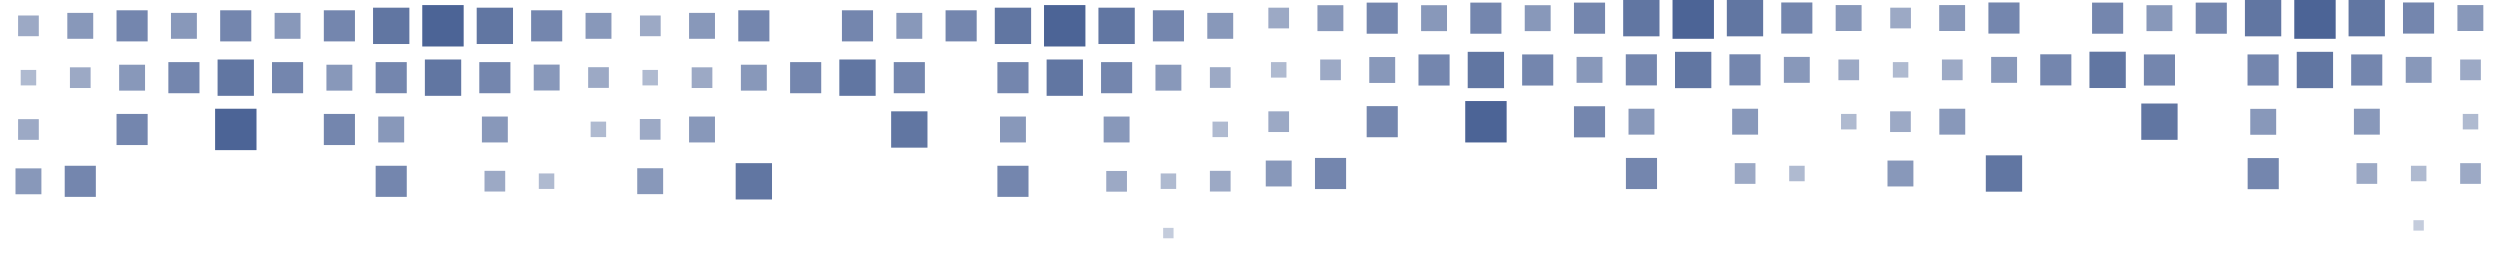
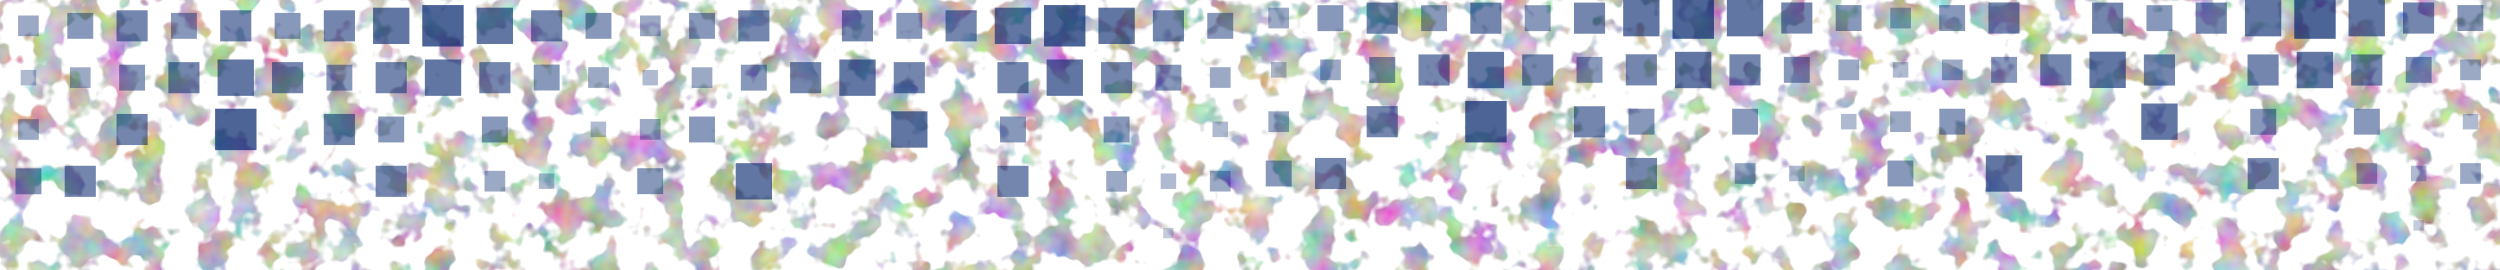
<svg xmlns="http://www.w3.org/2000/svg" id="Layer_1" version="1.1" viewBox="0 0 1920 207.3">
+   <filter id="paperNoise">
+     <feTurbulence type="fractalNoise" baseFrequency="0.04" numOctaves="3" />
+     <feColorMatrix values="1 0 0 0 0 0 1 0 0 0 0 0 1 0 0 0 0 0 12 -6" />
+   </filter>
+   <rect width="100%" height="100%" fill="#e3d5b8" filter="url(#paperNoise)" />
  <defs>
    <style>
      .st0, .st1 {
        opacity: .8;
      }

      .st2, .st3, .st4, .st5, .st1, .st6, .st7, .st8 {
        fill: #07286e;
      }

      .st3 {
        opacity: .4;
      }

      .st3, .st4, .st5, .st1, .st6, .st7, .st8 {
        isolation: isolate;
      }

      .st4 {
        opacity: .7;
      }

      .st5 {
        opacity: .9;
      }

      .st6 {
        opacity: .3;
      }

      .st7 {
        opacity: .5;
      }

      .st8 {
        opacity: .6;
      }
    </style>
  </defs>
  <g class="st0">
    <g>
      <rect class="st6" x="415.8" y="-222.9" width="8" height="8" />
      <rect class="st2" x="322.3" y="-37.9" width="35.8" height="35.8" />
      <rect class="st5" x="364.1" y="-35.9" width="31.8" height="31.8" />
      <rect class="st5" x="324.3" y="-75.7" width="31.8" height="31.8" />
      <rect class="st5" x="324.3" y="3.9" width="31.8" height="31.8" />
      <rect class="st4" x="248.7" y="87.5" width="23.9" height="23.9" />
      <rect class="st5" x="284.5" y="-35.9" width="31.8" height="31.8" />
      <rect class="st4" x="208.9" y="47.7" width="23.9" height="23.9" />
      <rect class="st4" x="169.1" y="7.9" width="23.9" height="23.9" />
      <rect class="st8" x="131.3" y="9.9" width="19.9" height="19.9" />
      <rect class="st7" x="53.7" y="51.7" width="15.9" height="15.9" />
      <rect class="st1" x="286.4" y="-73.7" width="27.9" height="27.9" />
      <rect class="st1" x="286.5" y="5.9" width="27.9" height="27.9" />
      <rect class="st1" x="326.3" y="45.7" width="27.9" height="27.9" />
      <rect class="st1" x="366.1" y="5.9" width="27.9" height="27.9" />
      <rect class="st1" x="366" y="-73.6" width="27.9" height="27.9" />
      <rect class="st1" x="326.2" y="-113.4" width="27.9" height="27.9" />
      <rect class="st1" x="246.6" y="-33.9" width="27.9" height="27.9" />
      <rect class="st1" x="405.8" y="-33.8" width="27.9" height="27.9" />
      <rect class="st5" x="165.2" y="83.5" width="31.8" height="31.8" />
      <rect class="st1" x="167.1" y="45.7" width="27.9" height="27.9" />
      <rect class="st2" x="83.5" y="-117.5" width="35.8" height="35.8" />
      <rect class="st5" x="125.3" y="-115.5" width="31.8" height="31.8" />
      <rect class="st5" x="85.6" y="-155.3" width="31.8" height="31.8" />
      <rect class="st5" x="45.8" y="-115.5" width="31.8" height="31.8" />
      <rect class="st1" x="47.7" y="-153.3" width="27.9" height="27.9" />
      <rect class="st1" x="47.6" y="-73.7" width="27.9" height="27.9" />
      <rect class="st1" x="87.4" y="-33.9" width="27.9" height="27.9" />
      <rect class="st1" x="127.2" y="-73.7" width="27.9" height="27.9" />
      <rect class="st1" x="127.2" y="-153.3" width="27.9" height="27.9" />
      <rect class="st1" x="87.5" y="-193.1" width="27.9" height="27.9" />
      <rect class="st1" x="7.9" y="-113.5" width="27.9" height="27.9" />
      <rect class="st1" x="167" y="-113.5" width="27.9" height="27.9" />
      <rect class="st5" x="85.5" y="-75.7" width="31.8" height="31.8" />
      <rect class="st4" x="129.3" y="47.7" width="23.9" height="23.9" />
      <rect class="st4" x="89.5" y="87.5" width="23.9" height="23.9" />
      <rect class="st4" x="49.7" y="127.3" width="23.9" height="23.9" />
      <rect class="st4" x="288.5" y="127.3" width="23.9" height="23.9" />
      <rect class="st4" x="288.5" y="47.7" width="23.9" height="23.9" />
      <rect class="st4" x="248.7" y="7.9" width="23.9" height="23.9" />
      <rect class="st4" x="208.9" y="-31.9" width="23.9" height="23.9" />
      <rect class="st8" x="210.9" y="9.9" width="19.9" height="19.9" />
      <rect class="st8" x="250.7" y="49.7" width="19.9" height="19.9" />
      <rect class="st8" x="290.5" y="89.5" width="19.9" height="19.9" />
      <rect class="st8" x="171.1" y="-29.9" width="19.9" height="19.9" />
      <rect class="st4" x="169.1" y="-71.7" width="23.9" height="23.9" />
      <rect class="st4" x="129.3" y="-31.9" width="23.9" height="23.9" />
      <rect class="st4" x="89.5" y="7.9" width="23.9" height="23.9" />
      <rect class="st4" x="49.7" y="-31.9" width="23.9" height="23.9" />
      <rect class="st4" x="208.8" y="-111.5" width="23.9" height="23.9" />
      <rect class="st4" x="169" y="-151.3" width="23.9" height="23.9" />
      <rect class="st4" x="129.3" y="-191.1" width="23.9" height="23.9" />
      <rect class="st4" x="10" y="-71.7" width="23.9" height="23.9" />
      <rect class="st4" x="9.9" y="-151.3" width="23.9" height="23.9" />
      <rect class="st4" x="49.7" y="-191.1" width="23.9" height="23.9" />
      <rect class="st4" x="89.5" y="-230.9" width="23.9" height="23.9" />
      <rect class="st8" x="51.7" y="9.9" width="19.9" height="19.9" />
      <rect class="st8" x="91.5" y="49.7" width="19.9" height="19.9" />
      <rect class="st8" x="11.9" y="-29.9" width="19.9" height="19.9" />
      <rect class="st8" x="11.9" y="129.3" width="19.9" height="19.9" />
      <rect class="st8" x="171" y="-189.1" width="19.9" height="19.9" />
      <rect class="st8" x="210.8" y="-149.3" width="19.9" height="19.9" />
      <rect class="st8" x="250.7" y="-109.5" width="19.9" height="19.9" />
      <rect class="st8" x="131.3" y="-228.9" width="19.9" height="19.9" />
      <rect class="st4" x="248.7" y="-71.7" width="23.9" height="23.9" />
      <rect class="st8" x="210.9" y="-69.7" width="19.9" height="19.9" />
      <rect class="st8" x="51.7" y="-228.9" width="19.9" height="19.9" />
      <rect class="st8" x="11.9" y="-189.1" width="19.9" height="19.9" />
      <rect class="st4" x="368.1" y="47.7" width="23.9" height="23.9" />
      <rect class="st4" x="407.9" y="7.9" width="23.9" height="23.9" />
      <rect class="st4" x="447.7" y="-31.8" width="23.9" height="23.9" />
      <rect class="st8" x="409.9" y="49.6" width="19.9" height="19.9" />
      <rect class="st8" x="449.7" y="9.9" width="19.9" height="19.9" />
      <rect class="st8" x="370.1" y="89.5" width="19.9" height="19.9" />
      <rect class="st8" x="210.8" y="-228.8" width="19.9" height="19.9" />
      <rect class="st7" x="13.9" y="11.9" width="15.9" height="15.9" />
      <rect class="st7" x="13.9" y="91.5" width="15.9" height="15.9" />
      <rect class="st7" x="451.7" y="51.6" width="15.9" height="15.9" />
      <rect class="st7" x="13.9" y="-226.9" width="15.9" height="15.9" />
      <rect class="st4" x="407.9" y="-71.6" width="23.9" height="23.9" />
      <rect class="st4" x="368" y="-111.4" width="23.9" height="23.9" />
      <rect class="st4" x="328.2" y="-151.2" width="23.9" height="23.9" />
      <rect class="st4" x="288.4" y="-111.5" width="23.9" height="23.9" />
      <rect class="st8" x="290.4" y="-149.2" width="19.9" height="19.9" />
      <rect class="st8" x="370" y="-149.2" width="19.9" height="19.9" />
      <rect class="st8" x="409.9" y="-109.5" width="19.9" height="19.9" />
      <rect class="st8" x="449.7" y="-69.7" width="19.9" height="19.9" />
      <rect class="st8" x="330.2" y="-189" width="19.9" height="19.9" />
      <rect class="st4" x="169.1" y="-230.9" width="23.9" height="23.9" />
      <rect class="st7" x="372.1" y="131.2" width="15.9" height="15.9" />
      <rect class="st7" x="332.2" y="-226.8" width="15.9" height="15.9" />
      <rect class="st7" x="292.5" y="-187" width="15.9" height="15.9" />
      <rect class="st7" x="252.7" y="-147.3" width="15.9" height="15.9" />
      <rect class="st7" x="212.9" y="-187.1" width="15.9" height="15.9" />
      <rect class="st7" x="411.9" y="-147.3" width="15.9" height="15.9" />
      <rect class="st7" x="372.1" y="-187.1" width="15.9" height="15.9" />
      <rect class="st3" x="254.7" y="-185" width="11.9" height="11.9" />
      <rect class="st7" x="252.6" y="-226.8" width="15.9" height="15.9" />
      <rect class="st3" x="294.5" y="-224.9" width="11.9" height="11.9" />
      <rect class="st3" x="374.1" y="-224.9" width="11.9" height="11.9" />
      <rect class="st3" x="413.9" y="-185.1" width="11.9" height="11.9" />
      <rect class="st3" x="15.9" y="53.7" width="11.9" height="11.9" />
      <rect class="st4" x="447.6" y="-111.4" width="23.9" height="23.9" />
      <rect class="st8" x="449.6" y="-149.3" width="19.9" height="19.9" />
      <rect class="st7" x="451.7" y="-187.1" width="15.9" height="15.9" />
      <rect class="st3" x="453.7" y="-224.9" width="11.9" height="11.9" />
      <rect class="st3" x="453.6" y="93.4" width="11.9" height="11.9" />
      <rect class="st3" x="413.8" y="133.2" width="11.9" height="11.9" />
    </g>
    <g>
      <rect class="st6" x="893.3" y="-222.9" width="8" height="8" />
      <rect class="st2" x="799.8" y="-37.9" width="35.8" height="35.8" />
      <rect class="st5" x="841.6" y="-35.9" width="31.8" height="31.8" />
      <rect class="st5" x="801.8" y="-75.7" width="31.8" height="31.8" />
      <rect class="st5" x="801.8" y="3.9" width="31.8" height="31.8" />
      <rect class="st5" x="762" y="-35.9" width="31.8" height="31.8" />
      <rect class="st4" x="686.4" y="47.7" width="23.9" height="23.9" />
      <rect class="st4" x="646.6" y="7.9" width="23.9" height="23.9" />
      <rect class="st7" x="531.2" y="51.7" width="15.9" height="15.9" />
      <rect class="st1" x="763.9" y="-73.7" width="27.9" height="27.9" />
      <rect class="st1" x="764" y="5.9" width="27.9" height="27.9" />
      <rect class="st1" x="803.8" y="45.7" width="27.9" height="27.9" />
      <rect class="st1" x="843.6" y="5.9" width="27.9" height="27.9" />
      <rect class="st1" x="843.5" y="-73.7" width="27.9" height="27.9" />
      <rect class="st1" x="803.7" y="-113.5" width="27.9" height="27.9" />
      <rect class="st1" x="724.1" y="-33.9" width="27.9" height="27.9" />
      <rect class="st1" x="883.4" y="-33.9" width="27.9" height="27.9" />
      <rect class="st1" x="684.4" y="85.5" width="27.9" height="27.9" />
      <rect class="st1" x="644.6" y="45.7" width="27.9" height="27.9" />
      <rect class="st1" x="565" y="125.3" width="27.9" height="27.9" />
      <rect class="st2" x="561.1" y="-117.4" width="35.8" height="35.8" />
      <rect class="st5" x="602.9" y="-115.5" width="31.8" height="31.8" />
      <rect class="st5" x="563.1" y="-155.2" width="31.8" height="31.8" />
      <rect class="st5" x="523.3" y="-115.4" width="31.8" height="31.8" />
      <rect class="st1" x="525.2" y="-153.3" width="27.9" height="27.9" />
      <rect class="st1" x="525.2" y="-73.7" width="27.9" height="27.9" />
      <rect class="st1" x="564.9" y="-33.9" width="27.9" height="27.9" />
      <rect class="st1" x="604.7" y="-73.7" width="27.9" height="27.9" />
      <rect class="st1" x="604.8" y="-153.3" width="27.9" height="27.9" />
      <rect class="st1" x="565" y="-193.1" width="27.9" height="27.9" />
      <rect class="st1" x="485.4" y="-113.4" width="27.9" height="27.9" />
      <rect class="st1" x="644.5" y="-113.5" width="27.9" height="27.9" />
      <rect class="st5" x="563.1" y="-75.6" width="31.8" height="31.8" />
      <rect class="st4" x="606.8" y="47.7" width="23.9" height="23.9" />
      <rect class="st4" x="766" y="127.3" width="23.9" height="23.9" />
      <rect class="st4" x="766" y="47.7" width="23.9" height="23.9" />
      <rect class="st4" x="726.2" y="7.9" width="23.9" height="23.9" />
      <rect class="st4" x="686.4" y="-31.9" width="23.9" height="23.9" />
      <rect class="st8" x="688.4" y="9.9" width="19.9" height="19.9" />
      <rect class="st8" x="768" y="89.5" width="19.9" height="19.9" />
      <rect class="st8" x="648.6" y="-29.9" width="19.9" height="19.9" />
      <rect class="st4" x="646.6" y="-71.7" width="23.9" height="23.9" />
      <rect class="st4" x="606.8" y="-31.9" width="23.9" height="23.9" />
      <rect class="st4" x="567" y="7.9" width="23.9" height="23.9" />
      <rect class="st4" x="527.3" y="-31.9" width="23.9" height="23.9" />
      <rect class="st4" x="686.3" y="-111.5" width="23.9" height="23.9" />
      <rect class="st4" x="646.6" y="-151.3" width="23.9" height="23.9" />
      <rect class="st4" x="606.8" y="-191.1" width="23.9" height="23.9" />
      <rect class="st4" x="487.5" y="-71.7" width="23.9" height="23.9" />
      <rect class="st4" x="487.4" y="-151.3" width="23.9" height="23.9" />
      <rect class="st4" x="527.2" y="-191.1" width="23.9" height="23.9" />
      <rect class="st4" x="567" y="-230.9" width="23.9" height="23.9" />
      <rect class="st8" x="529.2" y="9.9" width="19.9" height="19.9" />
      <rect class="st8" x="569" y="49.7" width="19.9" height="19.9" />
      <rect class="st8" x="489.5" y="-29.9" width="19.9" height="19.9" />
      <rect class="st8" x="529.2" y="89.5" width="19.9" height="19.9" />
      <rect class="st8" x="489.4" y="129.2" width="19.9" height="19.9" />
      <rect class="st8" x="648.6" y="-189.1" width="19.9" height="19.9" />
      <rect class="st8" x="688.3" y="-149.3" width="19.9" height="19.9" />
      <rect class="st8" x="728.2" y="-109.5" width="19.9" height="19.9" />
      <rect class="st8" x="608.8" y="-228.9" width="19.9" height="19.9" />
      <rect class="st4" x="726.2" y="-71.7" width="23.9" height="23.9" />
      <rect class="st8" x="688.4" y="-69.7" width="19.9" height="19.9" />
      <rect class="st8" x="529.2" y="-228.9" width="19.9" height="19.9" />
      <rect class="st8" x="489.4" y="-189.1" width="19.9" height="19.9" />
      <rect class="st4" x="845.6" y="47.7" width="23.9" height="23.9" />
      <rect class="st4" x="885.4" y="7.9" width="23.9" height="23.9" />
      <rect class="st4" x="925.2" y="-31.9" width="23.9" height="23.9" />
      <rect class="st8" x="887.4" y="49.7" width="19.9" height="19.9" />
      <rect class="st8" x="927.2" y="9.9" width="19.9" height="19.9" />
      <rect class="st8" x="847.6" y="89.5" width="19.9" height="19.9" />
      <rect class="st8" x="688.4" y="-228.9" width="19.9" height="19.9" />
      <rect class="st7" x="491.5" y="11.9" width="15.9" height="15.9" />
      <rect class="st7" x="491.4" y="91.4" width="15.9" height="15.9" />
      <rect class="st7" x="929.2" y="51.6" width="15.9" height="15.9" />
      <rect class="st7" x="491.4" y="-226.9" width="15.9" height="15.9" />
      <rect class="st4" x="885.4" y="-71.7" width="23.9" height="23.9" />
      <rect class="st4" x="845.5" y="-111.5" width="23.9" height="23.9" />
      <rect class="st4" x="805.7" y="-151.3" width="23.9" height="23.9" />
      <rect class="st4" x="765.9" y="-111.5" width="23.9" height="23.9" />
      <rect class="st8" x="768" y="-149.3" width="19.9" height="19.9" />
      <rect class="st8" x="847.6" y="-149.2" width="19.9" height="19.9" />
      <rect class="st8" x="887.4" y="-109.4" width="19.9" height="19.9" />
      <rect class="st8" x="927.2" y="-69.6" width="19.9" height="19.9" />
      <rect class="st8" x="807.7" y="-189" width="19.9" height="19.9" />
      <rect class="st4" x="646.6" y="-230.9" width="23.9" height="23.9" />
      <rect class="st7" x="849.6" y="131.3" width="15.9" height="15.9" />
      <rect class="st7" x="809.7" y="-226.8" width="15.9" height="15.9" />
      <rect class="st7" x="770" y="-187.1" width="15.9" height="15.9" />
      <rect class="st7" x="730.2" y="-147.3" width="15.9" height="15.9" />
      <rect class="st7" x="690.5" y="-187.1" width="15.9" height="15.9" />
      <rect class="st7" x="889.4" y="-147.2" width="15.9" height="15.9" />
      <rect class="st7" x="849.6" y="-187" width="15.9" height="15.9" />
      <rect class="st3" x="732.2" y="-185.1" width="11.9" height="11.9" />
      <rect class="st7" x="730.2" y="-226.9" width="15.9" height="15.9" />
      <rect class="st3" x="772" y="-224.8" width="11.9" height="11.9" />
      <rect class="st3" x="851.6" y="-224.8" width="11.9" height="11.9" />
      <rect class="st3" x="891.4" y="-185.1" width="11.9" height="11.9" />
      <rect class="st3" x="493.4" y="53.7" width="11.9" height="11.9" />
      <rect class="st4" x="925.1" y="-111.4" width="23.9" height="23.9" />
      <rect class="st8" x="927.2" y="-149.2" width="19.9" height="19.9" />
      <rect class="st7" x="929.2" y="-187.1" width="15.9" height="15.9" />
      <rect class="st3" x="931.2" y="-224.9" width="11.9" height="11.9" />
      <rect class="st7" x="929.2" y="131.2" width="15.9" height="15.9" />
      <rect class="st3" x="931.2" y="93.4" width="11.9" height="11.9" />
      <rect class="st3" x="891.4" y="133.2" width="11.9" height="11.9" />
      <rect class="st6" x="893.3" y="175" width="8" height="8" />
    </g>
  </g>
  <g class="st0">
    <g>
      <rect class="st6" x="1375.9" y="-228.8" width="8" height="8" />
      <rect class="st2" x="1282.5" y="-43.8" width="35.8" height="35.8" />
      <rect class="st5" x="1324.3" y="-41.8" width="31.8" height="31.8" />
      <rect class="st5" x="1284.5" y="-81.6" width="31.8" height="31.8" />
      <rect class="st5" x="1284.5" y="-2" width="31.8" height="31.8" />
      <rect class="st4" x="1208.8" y="81.6" width="23.9" height="23.9" />
      <rect class="st5" x="1244.7" y="-41.8" width="31.8" height="31.8" />
      <rect class="st4" x="1169" y="41.8" width="23.9" height="23.9" />
      <rect class="st4" x="1129.2" y="2" width="23.9" height="23.9" />
      <rect class="st8" x="1091.4" y="4" width="19.9" height="19.9" />
      <rect class="st7" x="1013.9" y="45.7" width="15.9" height="15.9" />
      <rect class="st1" x="1246.6" y="-79.6" width="27.9" height="27.9" />
      <rect class="st1" x="1246.6" y="0" width="27.9" height="27.9" />
      <rect class="st1" x="1286.4" y="39.8" width="27.9" height="27.9" />
      <rect class="st1" x="1326.2" y="0" width="27.9" height="27.9" />
      <rect class="st1" x="1326.2" y="-79.7" width="27.9" height="27.9" />
      <rect class="st1" x="1286.4" y="-119.4" width="27.9" height="27.9" />
      <rect class="st1" x="1206.8" y="-39.8" width="27.9" height="27.9" />
      <rect class="st1" x="1366" y="-39.9" width="27.9" height="27.9" />
      <rect class="st5" x="1125.3" y="77.6" width="31.8" height="31.8" />
      <rect class="st1" x="1127.2" y="39.8" width="27.9" height="27.9" />
      <rect class="st2" x="1043.7" y="-123.4" width="35.8" height="35.8" />
      <rect class="st5" x="1085.5" y="-121.4" width="31.8" height="31.8" />
      <rect class="st5" x="1045.8" y="-161.2" width="31.8" height="31.8" />
      <rect class="st5" x="1006" y="-121.4" width="31.8" height="31.8" />
      <rect class="st1" x="1007.9" y="-159.2" width="27.9" height="27.9" />
      <rect class="st1" x="1007.8" y="-79.6" width="27.9" height="27.9" />
      <rect class="st1" x="1047.6" y="-39.8" width="27.9" height="27.9" />
      <rect class="st1" x="1087.4" y="-79.6" width="27.9" height="27.9" />
      <rect class="st1" x="1087.4" y="-159.2" width="27.9" height="27.9" />
      <rect class="st1" x="1047.7" y="-199" width="27.9" height="27.9" />
      <rect class="st1" x="968.1" y="-119.4" width="27.9" height="27.9" />
      <rect class="st1" x="1127.2" y="-119.4" width="27.9" height="27.9" />
      <rect class="st5" x="1045.7" y="-81.6" width="31.8" height="31.8" />
      <rect class="st4" x="1089.4" y="41.8" width="23.9" height="23.9" />
      <rect class="st4" x="1049.6" y="81.5" width="23.9" height="23.9" />
      <rect class="st4" x="1009.9" y="121.3" width="23.9" height="23.9" />
      <rect class="st4" x="1248.7" y="121.3" width="23.9" height="23.9" />
      <rect class="st4" x="1248.6" y="41.7" width="23.9" height="23.9" />
      <rect class="st4" x="1208.8" y="2" width="23.9" height="23.9" />
      <rect class="st4" x="1169" y="-37.8" width="23.9" height="23.9" />
      <rect class="st8" x="1171" y="4" width="19.9" height="19.9" />
      <rect class="st8" x="1210.8" y="43.7" width="19.9" height="19.9" />
      <rect class="st8" x="1250.7" y="83.5" width="19.9" height="19.9" />
      <rect class="st8" x="1131.2" y="-35.8" width="19.9" height="19.9" />
      <rect class="st4" x="1129.2" y="-77.6" width="23.9" height="23.9" />
      <rect class="st4" x="1089.4" y="-37.8" width="23.9" height="23.9" />
      <rect class="st4" x="1049.6" y="2" width="23.9" height="23.9" />
      <rect class="st4" x="1009.8" y="-37.8" width="23.9" height="23.9" />
      <rect class="st4" x="1169" y="-117.4" width="23.9" height="23.9" />
      <rect class="st4" x="1129.2" y="-157.2" width="23.9" height="23.9" />
      <rect class="st4" x="1089.5" y="-197" width="23.9" height="23.9" />
      <rect class="st4" x="970.1" y="-77.6" width="23.9" height="23.9" />
      <rect class="st4" x="970.1" y="-157.2" width="23.9" height="23.9" />
      <rect class="st4" x="1009.9" y="-197" width="23.9" height="23.9" />
      <rect class="st4" x="1049.7" y="-236.8" width="23.9" height="23.9" />
      <rect class="st8" x="1011.8" y="4" width="19.9" height="19.9" />
      <rect class="st8" x="1051.6" y="43.8" width="19.9" height="19.9" />
      <rect class="st8" x="972" y="-35.8" width="19.9" height="19.9" />
      <rect class="st8" x="972.1" y="123.3" width="19.9" height="19.9" />
      <rect class="st8" x="1131.2" y="-195" width="19.9" height="19.9" />
      <rect class="st8" x="1171" y="-155.2" width="19.9" height="19.9" />
      <rect class="st8" x="1210.8" y="-115.5" width="19.9" height="19.9" />
      <rect class="st8" x="1091.5" y="-234.8" width="19.9" height="19.9" />
      <rect class="st4" x="1208.8" y="-77.6" width="23.9" height="23.9" />
      <rect class="st8" x="1171" y="-75.6" width="19.9" height="19.9" />
      <rect class="st8" x="1011.9" y="-234.8" width="19.9" height="19.9" />
      <rect class="st8" x="972.1" y="-195" width="19.9" height="19.9" />
      <rect class="st4" x="1328.2" y="41.7" width="23.9" height="23.9" />
      <rect class="st4" x="1368" y="1.9" width="23.9" height="23.9" />
      <rect class="st4" x="1407.8" y="-37.9" width="23.9" height="23.9" />
      <rect class="st8" x="1370" y="43.7" width="19.9" height="19.9" />
      <rect class="st8" x="1409.8" y="3.9" width="19.9" height="19.9" />
      <rect class="st8" x="1330.3" y="83.5" width="19.9" height="19.9" />
      <rect class="st8" x="1171" y="-234.8" width="19.9" height="19.9" />
      <rect class="st7" x="974.1" y="5.9" width="15.9" height="15.9" />
      <rect class="st7" x="974.1" y="85.5" width="15.9" height="15.9" />
      <rect class="st7" x="1411.9" y="45.7" width="15.9" height="15.9" />
      <rect class="st7" x="974.1" y="-232.8" width="15.9" height="15.9" />
      <rect class="st4" x="1368" y="-77.7" width="23.9" height="23.9" />
      <rect class="st4" x="1328.2" y="-117.5" width="23.9" height="23.9" />
      <rect class="st4" x="1288.4" y="-157.3" width="23.9" height="23.9" />
      <rect class="st4" x="1248.6" y="-117.5" width="23.9" height="23.9" />
      <rect class="st8" x="1250.6" y="-155.3" width="19.9" height="19.9" />
      <rect class="st8" x="1330.2" y="-155.3" width="19.9" height="19.9" />
      <rect class="st8" x="1370" y="-115.5" width="19.9" height="19.9" />
      <rect class="st8" x="1409.8" y="-75.7" width="19.9" height="19.9" />
      <rect class="st8" x="1290.4" y="-195.1" width="19.9" height="19.9" />
      <rect class="st4" x="1129.3" y="-236.8" width="23.9" height="23.9" />
      <rect class="st7" x="1332.3" y="125.3" width="15.9" height="15.9" />
      <rect class="st7" x="1292.4" y="-232.9" width="15.9" height="15.9" />
      <rect class="st7" x="1252.6" y="-193.1" width="15.9" height="15.9" />
      <rect class="st7" x="1212.8" y="-153.3" width="15.9" height="15.9" />
      <rect class="st7" x="1173" y="-193.1" width="15.9" height="15.9" />
      <rect class="st7" x="1372" y="-153.3" width="15.9" height="15.9" />
      <rect class="st7" x="1332.2" y="-193.1" width="15.9" height="15.9" />
      <rect class="st3" x="1214.8" y="-191.1" width="11.9" height="11.9" />
      <rect class="st7" x="1212.8" y="-232.9" width="15.9" height="15.9" />
      <rect class="st3" x="1254.6" y="-230.9" width="11.9" height="11.9" />
      <rect class="st3" x="1334.2" y="-230.9" width="11.9" height="11.9" />
      <rect class="st3" x="1374" y="-191.1" width="11.9" height="11.9" />
      <rect class="st3" x="976.1" y="47.7" width="11.9" height="11.9" />
      <rect class="st4" x="1407.8" y="-117.5" width="23.9" height="23.9" />
      <rect class="st8" x="1409.8" y="-155.3" width="19.9" height="19.9" />
      <rect class="st7" x="1411.8" y="-193" width="15.9" height="15.9" />
      <rect class="st3" x="1413.8" y="-230.8" width="11.9" height="11.9" />
      <rect class="st3" x="1413.9" y="87.5" width="11.9" height="11.9" />
      <rect class="st3" x="1374.1" y="127.3" width="11.9" height="11.9" />
    </g>
    <g>
      <rect class="st6" x="1853.4" y="-228.9" width="8" height="8" />
      <rect class="st2" x="1760" y="-43.8" width="35.8" height="35.8" />
      <rect class="st5" x="1801.8" y="-41.8" width="31.8" height="31.8" />
      <rect class="st5" x="1762" y="-81.6" width="31.8" height="31.8" />
      <rect class="st5" x="1762" y="-2" width="31.8" height="31.8" />
      <rect class="st5" x="1722.2" y="-41.8" width="31.8" height="31.8" />
      <rect class="st4" x="1646.5" y="41.8" width="23.9" height="23.9" />
      <rect class="st4" x="1606.7" y="2" width="23.9" height="23.9" />
      <rect class="st7" x="1491.4" y="45.7" width="15.9" height="15.9" />
      <rect class="st1" x="1724.1" y="-79.6" width="27.9" height="27.9" />
      <rect class="st1" x="1724.1" y="0" width="27.9" height="27.9" />
      <rect class="st1" x="1763.9" y="39.8" width="27.9" height="27.9" />
      <rect class="st1" x="1803.7" y="0" width="27.9" height="27.9" />
      <rect class="st1" x="1803.7" y="-79.6" width="27.9" height="27.9" />
      <rect class="st1" x="1763.9" y="-119.4" width="27.9" height="27.9" />
      <rect class="st1" x="1684.3" y="-39.8" width="27.9" height="27.9" />
      <rect class="st1" x="1843.5" y="-39.8" width="27.9" height="27.9" />
      <rect class="st1" x="1644.5" y="79.5" width="27.9" height="27.9" />
      <rect class="st1" x="1604.7" y="39.7" width="27.9" height="27.9" />
      <rect class="st1" x="1525.1" y="119.3" width="27.9" height="27.9" />
      <rect class="st2" x="1521.3" y="-123.4" width="35.8" height="35.8" />
      <rect class="st5" x="1563.1" y="-121.4" width="31.8" height="31.8" />
      <rect class="st5" x="1523.3" y="-161.2" width="31.8" height="31.8" />
      <rect class="st5" x="1483.5" y="-121.4" width="31.8" height="31.8" />
      <rect class="st1" x="1485.4" y="-159.2" width="27.9" height="27.9" />
      <rect class="st1" x="1485.4" y="-79.7" width="27.9" height="27.9" />
      <rect class="st1" x="1525.1" y="-39.9" width="27.9" height="27.9" />
      <rect class="st1" x="1564.9" y="-79.6" width="27.9" height="27.9" />
      <rect class="st1" x="1565" y="-159.2" width="27.9" height="27.9" />
      <rect class="st1" x="1525.2" y="-199" width="27.9" height="27.9" />
      <rect class="st1" x="1445.6" y="-119.5" width="27.9" height="27.9" />
      <rect class="st1" x="1604.7" y="-119.4" width="27.9" height="27.9" />
      <rect class="st5" x="1523.3" y="-81.6" width="31.8" height="31.8" />
      <rect class="st4" x="1566.9" y="41.7" width="23.9" height="23.9" />
      <rect class="st4" x="1726.2" y="121.4" width="23.9" height="23.9" />
      <rect class="st4" x="1726.1" y="41.8" width="23.9" height="23.9" />
      <rect class="st4" x="1686.3" y="2" width="23.9" height="23.9" />
      <rect class="st4" x="1646.5" y="-37.8" width="23.9" height="23.9" />
      <rect class="st8" x="1648.5" y="4" width="19.9" height="19.9" />
      <rect class="st8" x="1728.2" y="83.6" width="19.9" height="19.9" />
      <rect class="st8" x="1608.7" y="-35.8" width="19.9" height="19.9" />
      <rect class="st4" x="1606.7" y="-77.6" width="23.9" height="23.9" />
      <rect class="st4" x="1566.9" y="-37.8" width="23.9" height="23.9" />
      <rect class="st4" x="1527.1" y="1.9" width="23.9" height="23.9" />
      <rect class="st4" x="1487.4" y="-37.9" width="23.9" height="23.9" />
      <rect class="st4" x="1646.5" y="-117.4" width="23.9" height="23.9" />
      <rect class="st4" x="1606.8" y="-157.2" width="23.9" height="23.9" />
      <rect class="st4" x="1567" y="-197" width="23.9" height="23.9" />
      <rect class="st4" x="1447.6" y="-77.7" width="23.9" height="23.9" />
      <rect class="st4" x="1447.6" y="-157.2" width="23.9" height="23.9" />
      <rect class="st4" x="1487.4" y="-197" width="23.9" height="23.9" />
      <rect class="st4" x="1527.2" y="-236.8" width="23.9" height="23.9" />
      <rect class="st8" x="1489.3" y="3.9" width="19.9" height="19.9" />
      <rect class="st8" x="1529.2" y="43.7" width="19.9" height="19.9" />
      <rect class="st8" x="1449.6" y="-35.9" width="19.9" height="19.9" />
      <rect class="st8" x="1489.4" y="83.5" width="19.9" height="19.9" />
      <rect class="st8" x="1449.6" y="123.3" width="19.9" height="19.9" />
      <rect class="st8" x="1608.8" y="-195" width="19.9" height="19.9" />
      <rect class="st8" x="1648.5" y="-155.2" width="19.9" height="19.9" />
      <rect class="st8" x="1688.3" y="-115.4" width="19.9" height="19.9" />
      <rect class="st8" x="1569" y="-234.8" width="19.9" height="19.9" />
      <rect class="st4" x="1686.3" y="-77.6" width="23.9" height="23.9" />
      <rect class="st8" x="1648.5" y="-75.6" width="19.9" height="19.9" />
      <rect class="st8" x="1489.4" y="-234.8" width="19.9" height="19.9" />
      <rect class="st8" x="1449.6" y="-195" width="19.9" height="19.9" />
      <rect class="st4" x="1805.7" y="41.8" width="23.9" height="23.9" />
      <rect class="st4" x="1845.5" y="1.9" width="23.9" height="23.9" />
      <rect class="st4" x="1885.3" y="-37.9" width="23.9" height="23.9" />
      <rect class="st8" x="1847.6" y="43.7" width="19.9" height="19.9" />
      <rect class="st8" x="1887.3" y="3.9" width="19.9" height="19.9" />
      <rect class="st8" x="1807.8" y="83.5" width="19.9" height="19.9" />
      <rect class="st8" x="1648.6" y="-234.8" width="19.9" height="19.9" />
      <rect class="st7" x="1451.7" y="5.9" width="15.9" height="15.9" />
      <rect class="st7" x="1451.6" y="85.5" width="15.9" height="15.9" />
      <rect class="st7" x="1889.4" y="45.7" width="15.9" height="15.9" />
      <rect class="st7" x="1451.6" y="-232.8" width="15.9" height="15.9" />
      <rect class="st4" x="1845.5" y="-77.7" width="23.9" height="23.9" />
      <rect class="st4" x="1805.7" y="-117.4" width="23.9" height="23.9" />
      <rect class="st4" x="1765.9" y="-157.2" width="23.9" height="23.9" />
      <rect class="st4" x="1726.1" y="-117.4" width="23.9" height="23.9" />
      <rect class="st8" x="1728.1" y="-155.2" width="19.9" height="19.9" />
      <rect class="st8" x="1807.7" y="-155.3" width="19.9" height="19.9" />
      <rect class="st8" x="1847.5" y="-115.5" width="19.9" height="19.9" />
      <rect class="st8" x="1887.3" y="-75.7" width="19.9" height="19.9" />
      <rect class="st8" x="1767.9" y="-195.1" width="19.9" height="19.9" />
      <rect class="st4" x="1606.8" y="-236.8" width="23.9" height="23.9" />
      <rect class="st7" x="1809.8" y="125.3" width="15.9" height="15.9" />
      <rect class="st7" x="1769.9" y="-232.9" width="15.9" height="15.9" />
      <rect class="st7" x="1730.1" y="-193.1" width="15.9" height="15.9" />
      <rect class="st7" x="1690.3" y="-153.2" width="15.9" height="15.9" />
      <rect class="st7" x="1650.6" y="-193" width="15.9" height="15.9" />
      <rect class="st7" x="1849.5" y="-153.3" width="15.9" height="15.9" />
      <rect class="st7" x="1809.7" y="-193.1" width="15.9" height="15.9" />
      <rect class="st3" x="1692.3" y="-191.1" width="11.9" height="11.9" />
      <rect class="st7" x="1690.4" y="-232.8" width="15.9" height="15.9" />
      <rect class="st3" x="1732.1" y="-230.9" width="11.9" height="11.9" />
      <rect class="st3" x="1811.7" y="-230.9" width="11.9" height="11.9" />
      <rect class="st3" x="1851.5" y="-191.1" width="11.9" height="11.9" />
      <rect class="st3" x="1453.7" y="47.7" width="11.9" height="11.9" />
      <rect class="st4" x="1885.3" y="-117.5" width="23.9" height="23.9" />
      <rect class="st8" x="1887.3" y="-155.3" width="19.9" height="19.9" />
      <rect class="st7" x="1889.3" y="-193.1" width="15.9" height="15.9" />
      <rect class="st3" x="1891.3" y="-230.9" width="11.9" height="11.9" />
      <rect class="st7" x="1889.4" y="125.3" width="15.9" height="15.9" />
      <rect class="st3" x="1891.4" y="87.5" width="11.9" height="11.9" />
      <rect class="st3" x="1851.6" y="127.3" width="11.9" height="11.9" />
      <rect class="st6" x="1853.5" y="169.1" width="8" height="8" />
    </g>
  </g>
</svg>
